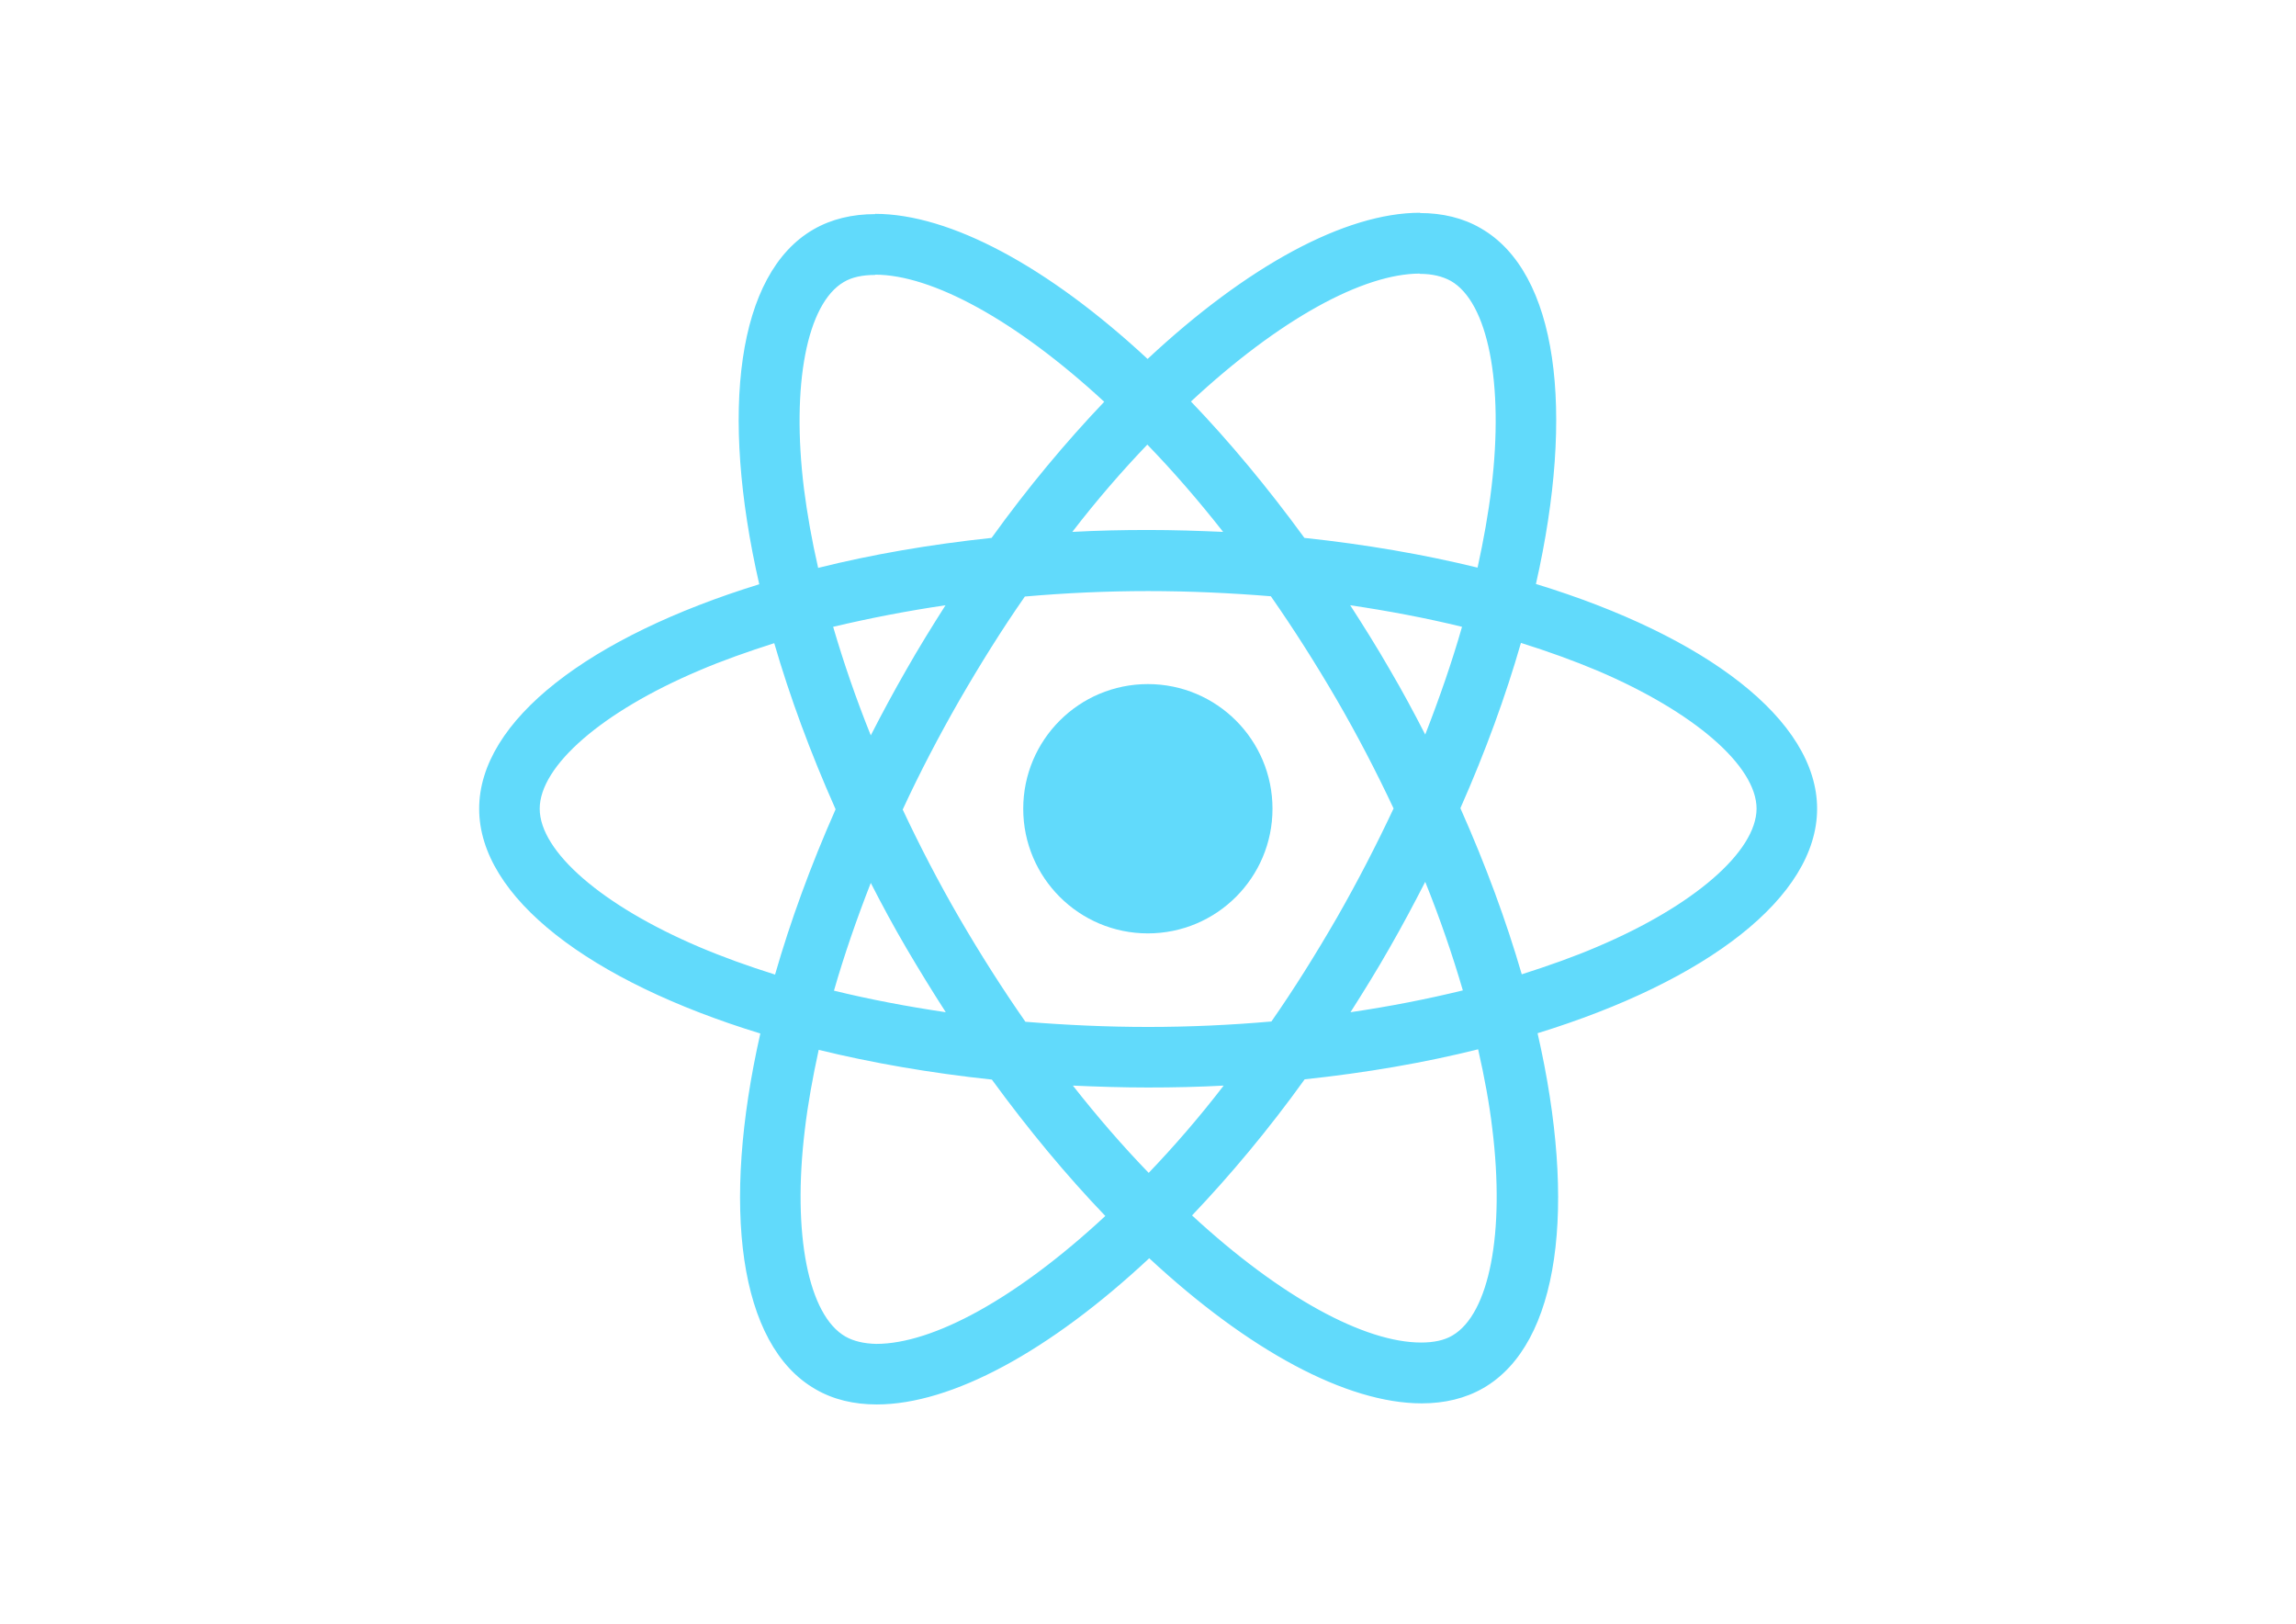
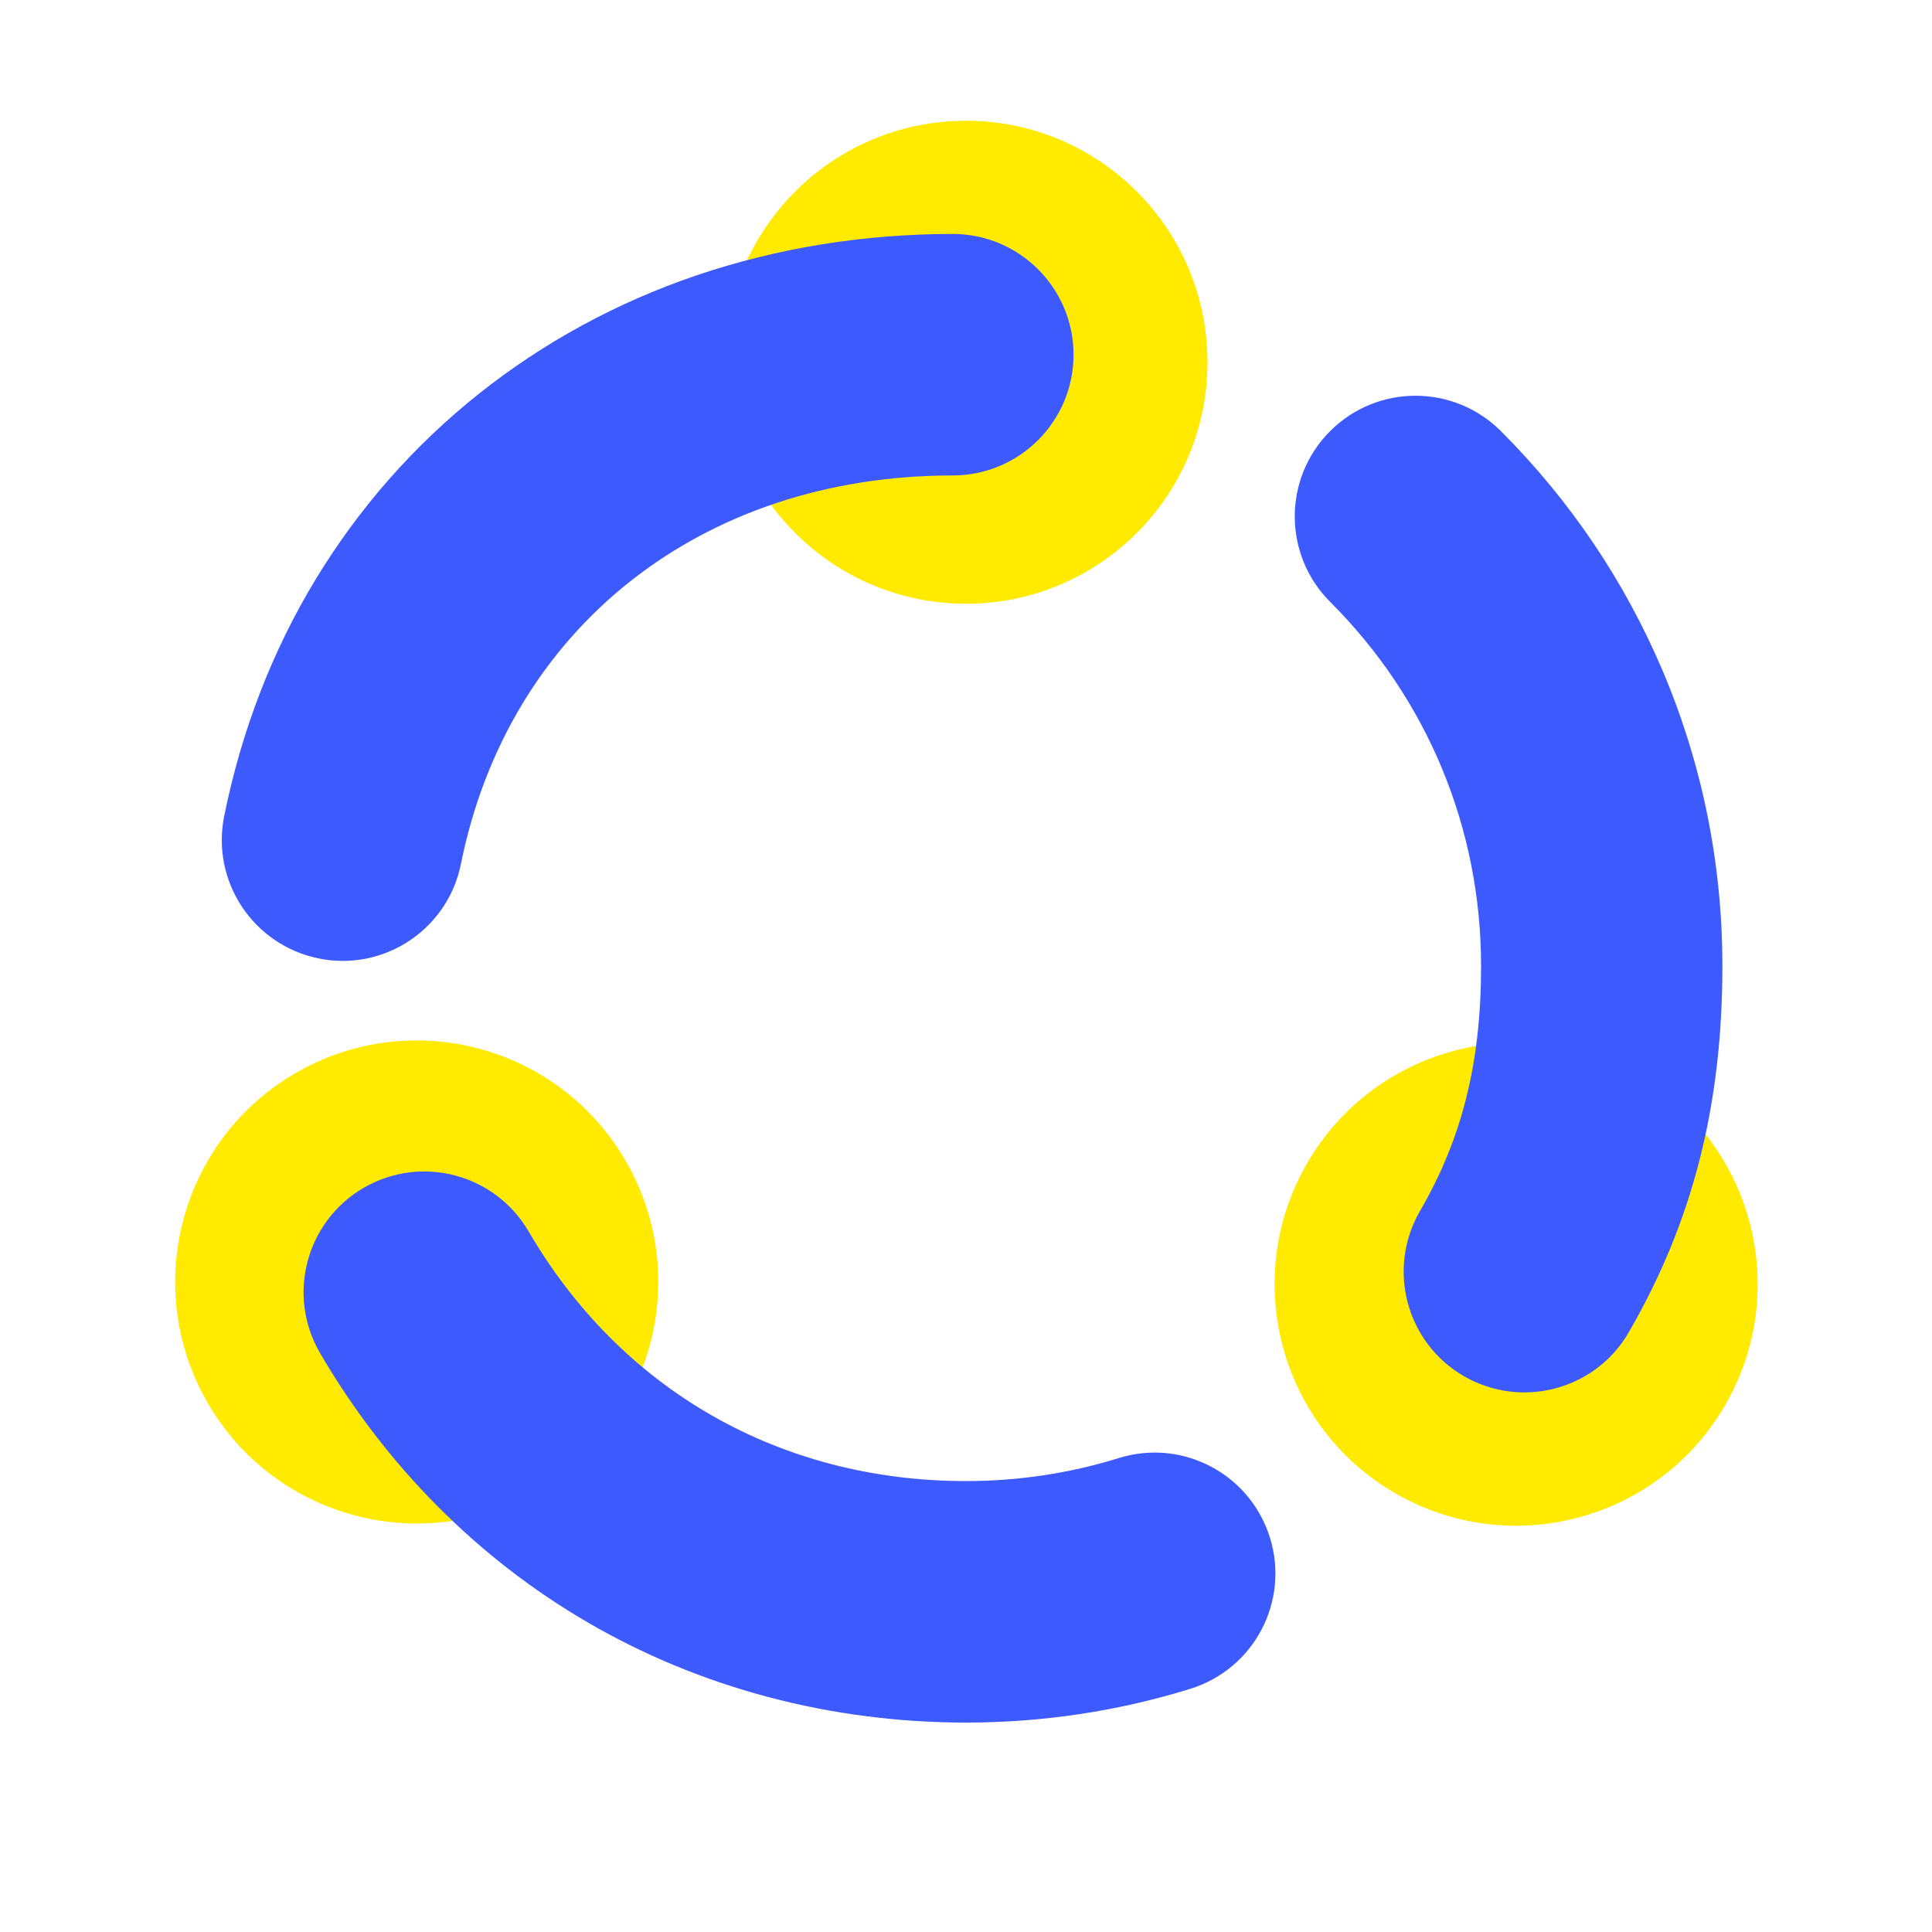
- <svg xmlns="http://www.w3.org/2000/svg" viewBox="0 0 841.9 595.3">
-   <g fill="#61DAFB">
-     <path d="M666.3 296.5c0-32.5-40.7-63.3-103.1-82.4 14.4-63.6 8-114.2-20.2-130.4-6.5-3.8-14.1-5.6-22.4-5.6v22.3c4.6 0 8.3.9 11.4 2.6 13.6 7.8 19.5 37.5 14.9 75.7-1.1 9.4-2.9 19.3-5.1 29.4-19.6-4.8-41-8.5-63.5-10.9-13.5-18.5-27.5-35.3-41.6-50 32.6-30.3 63.2-46.9 84-46.9V78c-27.5 0-63.5 19.6-99.9 53.6-36.4-33.8-72.4-53.2-99.9-53.2v22.3c20.7 0 51.4 16.5 84 46.6-14 14.7-28 31.4-41.3 49.9-22.6 2.4-44 6.1-63.6 11-2.3-10-4-19.7-5.2-29-4.7-38.2 1.1-67.9 14.6-75.8 3-1.8 6.9-2.6 11.5-2.6V78.5c-8.4 0-16 1.8-22.6 5.6-28.1 16.2-34.4 66.7-19.9 130.1-62.2 19.2-102.7 49.9-102.7 82.3 0 32.5 40.7 63.3 103.1 82.4-14.4 63.6-8 114.2 20.2 130.4 6.5 3.8 14.1 5.6 22.5 5.6 27.5 0 63.5-19.6 99.9-53.6 36.4 33.8 72.4 53.2 99.9 53.2 8.4 0 16-1.8 22.6-5.6 28.1-16.2 34.4-66.7 19.9-130.1 62-19.1 102.5-49.9 102.5-82.3zm-130.2-66.7c-3.7 12.9-8.3 26.2-13.5 39.5-4.1-8-8.4-16-13.1-24-4.6-8-9.5-15.8-14.4-23.4 14.2 2.1 27.9 4.7 41 7.9zm-45.8 106.5c-7.8 13.5-15.8 26.3-24.1 38.2-14.9 1.3-30 2-45.2 2-15.1 0-30.2-.7-45-1.9-8.3-11.9-16.4-24.6-24.2-38-7.6-13.1-14.5-26.4-20.8-39.8 6.2-13.4 13.2-26.8 20.7-39.9 7.8-13.5 15.8-26.3 24.1-38.2 14.9-1.3 30-2 45.2-2 15.1 0 30.2.7 45 1.9 8.3 11.9 16.4 24.6 24.2 38 7.6 13.1 14.5 26.4 20.8 39.8-6.3 13.4-13.2 26.8-20.7 39.9zm32.3-13c5.4 13.4 10 26.8 13.8 39.8-13.1 3.2-26.9 5.9-41.2 8 4.9-7.7 9.8-15.6 14.4-23.7 4.6-8 8.9-16.1 13-24.1zM421.2 430c-9.3-9.6-18.6-20.3-27.8-32 9 .4 18.2.7 27.5.7 9.4 0 18.7-.2 27.8-.7-9 11.7-18.3 22.4-27.5 32zm-74.4-58.9c-14.2-2.1-27.9-4.7-41-7.9 3.7-12.9 8.3-26.2 13.5-39.5 4.1 8 8.4 16 13.1 24 4.7 8 9.5 15.8 14.4 23.4zM420.7 163c9.3 9.6 18.6 20.3 27.8 32-9-.4-18.2-.7-27.5-.7-9.4 0-18.7.2-27.8.7 9-11.7 18.3-22.4 27.5-32zm-74 58.9c-4.9 7.7-9.8 15.6-14.4 23.7-4.6 8-8.9 16-13 24-5.4-13.4-10-26.8-13.8-39.8 13.1-3.1 26.9-5.8 41.2-7.9zm-90.5 125.2c-35.4-15.1-58.3-34.9-58.3-50.6 0-15.7 22.9-35.6 58.3-50.6 8.6-3.7 18-7 27.7-10.1 5.7 19.6 13.2 40 22.5 60.9-9.2 20.8-16.6 41.1-22.2 60.6-9.9-3.1-19.3-6.5-28-10.2zM310 490c-13.6-7.8-19.5-37.5-14.9-75.7 1.1-9.4 2.9-19.3 5.1-29.4 19.6 4.8 41 8.5 63.5 10.9 13.5 18.5 27.5 35.3 41.6 50-32.6 30.3-63.2 46.9-84 46.9-4.5-.1-8.3-1-11.3-2.7zm237.2-76.2c4.7 38.2-1.1 67.9-14.6 75.8-3 1.8-6.9 2.6-11.5 2.6-20.7 0-51.4-16.5-84-46.6 14-14.7 28-31.4 41.3-49.9 22.6-2.4 44-6.1 63.6-11 2.3 10.1 4.1 19.8 5.2 29.1zm38.5-66.7c-8.6 3.7-18 7-27.7 10.1-5.7-19.6-13.2-40-22.5-60.9 9.2-20.8 16.6-41.1 22.2-60.6 9.9 3.1 19.3 6.5 28.1 10.2 35.4 15.1 58.3 34.9 58.3 50.6-.1 15.7-23 35.6-58.4 50.6zM320.8 78.4z" />
-     <circle cx="420.9" cy="296.5" r="45.7" />
-     <path d="M520.5 78.1z" />
-   </g>
+ <svg xmlns="http://www.w3.org/2000/svg" width="800px" height="800px" viewBox="0 0 1024 1024" class="icon" version="1.1">
+   <path d="M512 192m-128 0a128 128 0 1 0 256 0 128 128 0 1 0-256 0Z" fill="#FFEA00" />
+   <path d="M110.022 743.473a128 128 0 1 0 221.703-128 128 128 0 1 0-221.703 128Z" fill="#FFEA00" />
+   <path d="M739.582 791.504a128 128 0 1 0 128-221.703 128 128 0 1 0-128 221.703Z" fill="#FFEA00" />
+   <path d="M181.7 509.3c-4.2 0-8.4-0.4-12.7-1.3-34.7-7-57.1-40.7-50.2-75.3 9.1-45.2 25.4-87.6 48.6-125.8 22.9-37.7 51.9-70.7 86.3-98.1 34.3-27.3 73.2-48.5 115.6-62.9C412.2 131.4 457.8 124 505 124c35.3 0 64 28.7 64 64s-28.7 64-64 64c-133.2 0-235.5 80.8-260.7 205.9-6.1 30.4-32.8 51.4-62.6 51.4zM512 913c-71.5 0-140.8-18.3-200.5-53.1-58.2-33.8-107.2-83.2-141.9-142.8-17.8-30.6-7.4-69.7 23.1-87.5 30.6-17.8 69.7-7.4 87.5 23.1C329.2 736.8 413.6 785 512 785c27.7 0 54.9-4.1 81-12.2 33.8-10.5 69.6 8.4 80.1 42.2 10.5 33.8-8.4 69.6-42.2 80.1C592.5 907 552.5 913 512 913zM807.9 738c-10.9 0-21.9-2.8-32-8.6-30.6-17.7-41-56.9-23.3-87.5C775 603.3 785 563.2 785 512c0-72.9-28.4-141.5-80-193-25-25-25-65.5 0-90.5s65.5-25 90.5 0c36.8 36.8 65.7 79.7 85.9 127.4 20.9 49.5 31.5 102 31.5 156.1 0 74-15.8 135.7-49.6 194.1-11.8 20.5-33.3 31.9-55.4 31.9z" fill="#3D5AFE" />
</svg>
